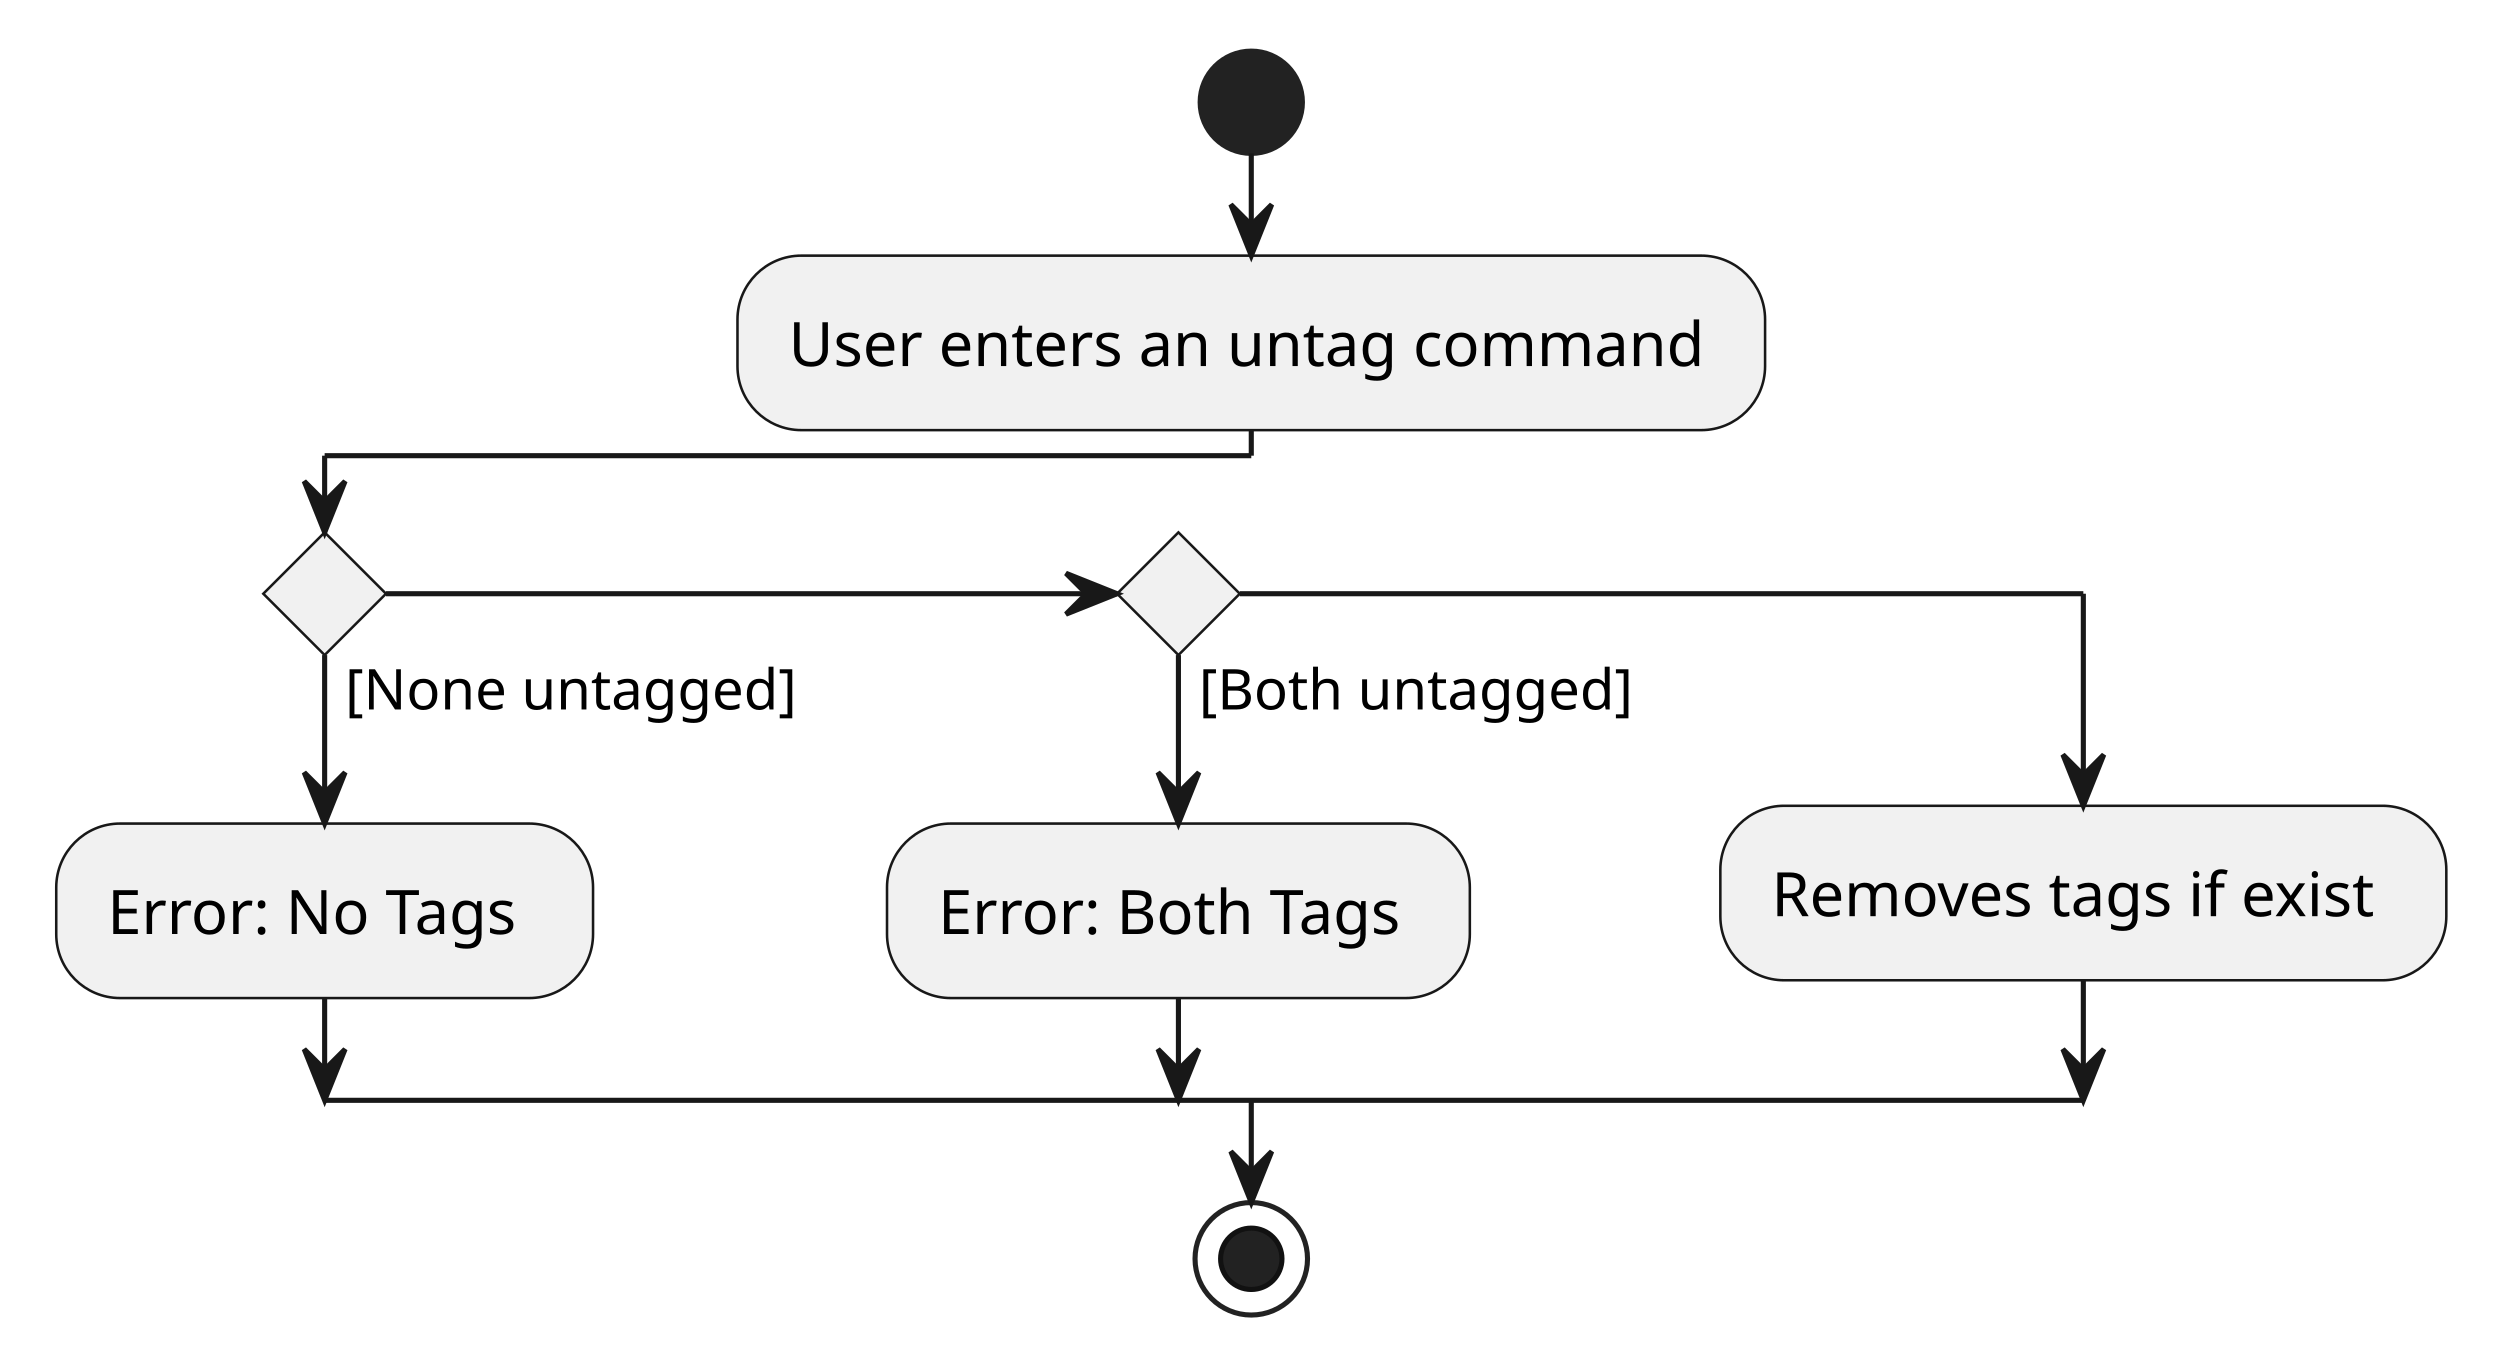
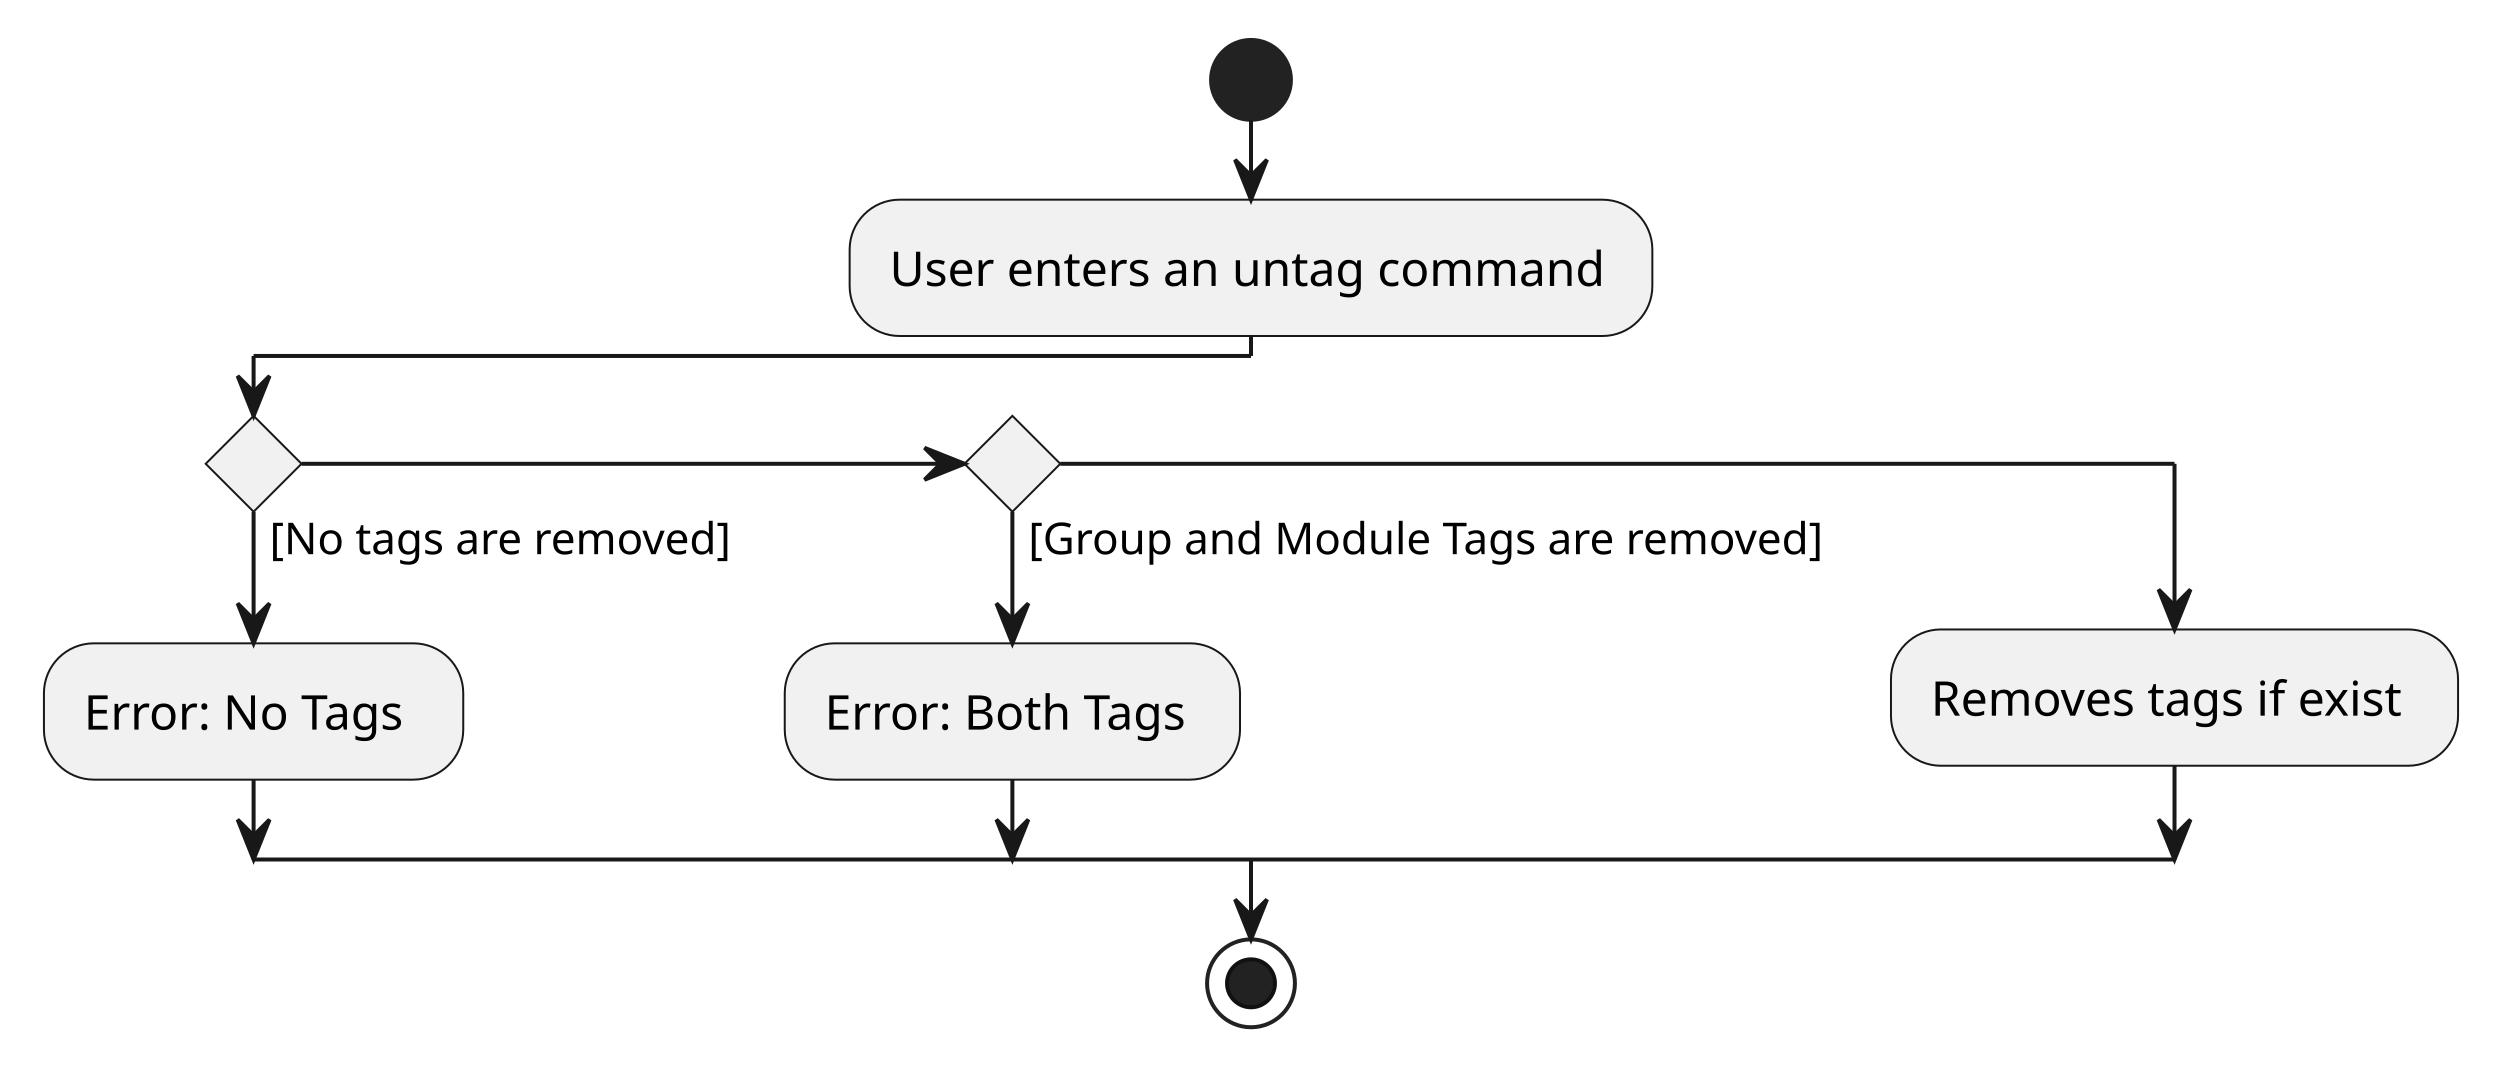
- <svg xmlns="http://www.w3.org/2000/svg" contentStyleType="text/css" height="268px" preserveAspectRatio="none" style="width:489px;height:268px;background:#FFFFFF;" version="1.1" viewBox="0 0 489 268" width="489px" zoomAndPan="magnify">
+ <svg xmlns="http://www.w3.org/2000/svg" contentStyleType="text/css" height="268px" preserveAspectRatio="none" style="width:626px;height:268px;background:#FFFFFF;" version="1.1" viewBox="0 0 626 268" width="626px" zoomAndPan="magnify">
  <defs />
  <g>
-     <ellipse cx="244.75" cy="20" fill="#222222" rx="10" ry="10" style="stroke:#222222;stroke-width:1.0;" />
-     <rect fill="#F1F1F1" height="34.133" rx="12.5" ry="12.5" style="stroke:#181818;stroke-width:0.5;" width="201" x="144.25" y="50" />
-     <text fill="#000000" font-family="sans-serif" font-size="12" lengthAdjust="spacing" textLength="181" x="154.25" y="71.602">User enters an untag command</text>
+     <ellipse cx="313.25" cy="20" fill="#222222" rx="10" ry="10" style="stroke:#222222;stroke-width:1.0;" />
+     <rect fill="#F1F1F1" height="34.133" rx="12.5" ry="12.5" style="stroke:#181818;stroke-width:0.5;" width="201" x="212.75" y="50" />
+     <text fill="#000000" font-family="sans-serif" font-size="12" lengthAdjust="spacing" textLength="181" x="222.75" y="71.602">User enters an untag command</text>
    <polygon fill="#F1F1F1" points="63.5,104.133,63.5,104.133,75.5,116.133,63.5,128.133,63.5,128.133,51.5,116.133,63.5,104.133" style="stroke:#181818;stroke-width:0.5;" />
-     <text fill="#000000" font-family="sans-serif" font-size="11" lengthAdjust="spacing" textLength="90" x="67.5" y="138.768">[None untagged]</text>
+     <text fill="#000000" font-family="sans-serif" font-size="11" lengthAdjust="spacing" textLength="119" x="67.5" y="138.768">[No tags are removed]</text>
    <rect fill="#F1F1F1" height="34.133" rx="12.5" ry="12.5" style="stroke:#181818;stroke-width:0.5;" width="105" x="11" y="161.088" />
    <text fill="#000000" font-family="sans-serif" font-size="12" lengthAdjust="spacing" textLength="85" x="21" y="182.69">Error: No Tags</text>
-     <polygon fill="#F1F1F1" points="230.5,104.133,230.5,104.133,242.5,116.133,230.5,128.133,230.5,128.133,218.5,116.133,230.5,104.133" style="stroke:#181818;stroke-width:0.5;" />
-     <text fill="#000000" font-family="sans-serif" font-size="11" lengthAdjust="spacing" textLength="86" x="234.5" y="138.768">[Both untagged]</text>
-     <text fill="#000000" font-family="sans-serif" font-size="11" lengthAdjust="spacing" textLength="3" x="242.5" y="113.812"> </text>
-     <rect fill="#F1F1F1" height="34.133" rx="12.5" ry="12.5" style="stroke:#181818;stroke-width:0.5;" width="114" x="173.5" y="161.088" />
-     <text fill="#000000" font-family="sans-serif" font-size="12" lengthAdjust="spacing" textLength="94" x="183.5" y="182.69">Error: Both Tags</text>
-     <rect fill="#F1F1F1" height="34.133" rx="12.5" ry="12.5" style="stroke:#181818;stroke-width:0.5;" width="142" x="336.5" y="157.61" />
-     <text fill="#000000" font-family="sans-serif" font-size="12" lengthAdjust="spacing" textLength="122" x="346.5" y="179.212">Removes tags if exist</text>
-     <ellipse cx="244.75" cy="246.221" fill="none" rx="11" ry="11" style="stroke:#222222;stroke-width:1.0;" />
-     <ellipse cx="244.75" cy="246.221" fill="#222222" rx="6" ry="6" style="stroke:#111111;stroke-width:1.0;" />
-     <line style="stroke:#181818;stroke-width:1.0;" x1="244.75" x2="244.75" y1="30" y2="50" />
-     <polygon fill="#181818" points="240.75,40,244.75,50,248.75,40,244.75,44" style="stroke:#181818;stroke-width:1.0;" />
+     <polygon fill="#F1F1F1" points="253.5,104.133,253.5,104.133,265.5,116.133,253.5,128.133,253.5,128.133,241.5,116.133,253.5,104.133" style="stroke:#181818;stroke-width:0.5;" />
+     <text fill="#000000" font-family="sans-serif" font-size="11" lengthAdjust="spacing" textLength="206" x="257.5" y="138.768">[Group and Module Tags are removed]</text>
+     <text fill="#000000" font-family="sans-serif" font-size="11" lengthAdjust="spacing" textLength="3" x="265.5" y="113.812"> </text>
+     <rect fill="#F1F1F1" height="34.133" rx="12.5" ry="12.5" style="stroke:#181818;stroke-width:0.5;" width="114" x="196.5" y="161.088" />
+     <text fill="#000000" font-family="sans-serif" font-size="12" lengthAdjust="spacing" textLength="94" x="206.5" y="182.69">Error: Both Tags</text>
+     <rect fill="#F1F1F1" height="34.133" rx="12.5" ry="12.5" style="stroke:#181818;stroke-width:0.5;" width="142" x="473.5" y="157.61" />
+     <text fill="#000000" font-family="sans-serif" font-size="12" lengthAdjust="spacing" textLength="122" x="483.5" y="179.212">Removes tags if exist</text>
+     <ellipse cx="313.25" cy="246.221" fill="none" rx="11" ry="11" style="stroke:#222222;stroke-width:1.0;" />
+     <ellipse cx="313.25" cy="246.221" fill="#222222" rx="6" ry="6" style="stroke:#111111;stroke-width:1.0;" />
+     <line style="stroke:#181818;stroke-width:1.0;" x1="313.25" x2="313.25" y1="30" y2="50" />
+     <polygon fill="#181818" points="309.25,40,313.25,50,317.25,40,313.25,44" style="stroke:#181818;stroke-width:1.0;" />
    <line style="stroke:#181818;stroke-width:1.0;" x1="63.5" x2="63.5" y1="128.133" y2="161.088" />
    <polygon fill="#181818" points="59.5,151.088,63.5,161.088,67.5,151.088,63.5,155.088" style="stroke:#181818;stroke-width:1.0;" />
    <line style="stroke:#181818;stroke-width:1.0;" x1="63.5" x2="63.5" y1="195.221" y2="215.221" />
    <polygon fill="#181818" points="59.5,205.221,63.5,215.221,67.5,205.221,63.5,209.221" style="stroke:#181818;stroke-width:1.0;" />
-     <line style="stroke:#181818;stroke-width:1.0;" x1="230.5" x2="230.5" y1="128.133" y2="161.088" />
-     <polygon fill="#181818" points="226.5,151.088,230.5,161.088,234.5,151.088,230.5,155.088" style="stroke:#181818;stroke-width:1.0;" />
-     <line style="stroke:#181818;stroke-width:1.0;" x1="230.5" x2="230.5" y1="195.221" y2="215.221" />
-     <polygon fill="#181818" points="226.5,205.221,230.5,215.221,234.5,205.221,230.5,209.221" style="stroke:#181818;stroke-width:1.0;" />
-     <line style="stroke:#181818;stroke-width:1.0;" x1="75.5" x2="218.5" y1="116.133" y2="116.133" />
-     <polygon fill="#181818" points="208.5,112.133,218.5,116.133,208.5,120.133,212.5,116.133" style="stroke:#181818;stroke-width:1.0;" />
-     <line style="stroke:#181818;stroke-width:1.0;" x1="244.75" x2="244.75" y1="84.133" y2="89.133" />
-     <line style="stroke:#181818;stroke-width:1.0;" x1="244.75" x2="63.5" y1="89.133" y2="89.133" />
+     <line style="stroke:#181818;stroke-width:1.0;" x1="253.5" x2="253.5" y1="128.133" y2="161.088" />
+     <polygon fill="#181818" points="249.5,151.088,253.5,161.088,257.5,151.088,253.5,155.088" style="stroke:#181818;stroke-width:1.0;" />
+     <line style="stroke:#181818;stroke-width:1.0;" x1="253.5" x2="253.5" y1="195.221" y2="215.221" />
+     <polygon fill="#181818" points="249.5,205.221,253.5,215.221,257.5,205.221,253.5,209.221" style="stroke:#181818;stroke-width:1.0;" />
+     <line style="stroke:#181818;stroke-width:1.0;" x1="75.5" x2="241.5" y1="116.133" y2="116.133" />
+     <polygon fill="#181818" points="231.5,112.133,241.5,116.133,231.5,120.133,235.5,116.133" style="stroke:#181818;stroke-width:1.0;" />
+     <line style="stroke:#181818;stroke-width:1.0;" x1="313.25" x2="313.25" y1="84.133" y2="89.133" />
+     <line style="stroke:#181818;stroke-width:1.0;" x1="313.25" x2="63.5" y1="89.133" y2="89.133" />
    <line style="stroke:#181818;stroke-width:1.0;" x1="63.5" x2="63.5" y1="89.133" y2="104.133" />
    <polygon fill="#181818" points="59.5,94.133,63.5,104.133,67.5,94.133,63.5,98.133" style="stroke:#181818;stroke-width:1.0;" />
-     <line style="stroke:#181818;stroke-width:1.0;" x1="242.5" x2="407.5" y1="116.133" y2="116.133" />
-     <line style="stroke:#181818;stroke-width:1.0;" x1="407.5" x2="407.5" y1="116.133" y2="157.61" />
-     <polygon fill="#181818" points="403.5,147.61,407.5,157.61,411.5,147.61,407.5,151.61" style="stroke:#181818;stroke-width:1.0;" />
-     <line style="stroke:#181818;stroke-width:1.0;" x1="407.5" x2="407.5" y1="191.743" y2="215.221" />
-     <polygon fill="#181818" points="403.5,205.221,407.5,215.221,411.5,205.221,407.5,209.221" style="stroke:#181818;stroke-width:1.0;" />
-     <line style="stroke:#181818;stroke-width:1.0;" x1="63.5" x2="407.5" y1="215.221" y2="215.221" />
-     <line style="stroke:#181818;stroke-width:1.0;" x1="244.75" x2="244.75" y1="215.221" y2="235.221" />
-     <polygon fill="#181818" points="240.75,225.221,244.75,235.221,248.75,225.221,244.75,229.221" style="stroke:#181818;stroke-width:1.0;" />
+     <line style="stroke:#181818;stroke-width:1.0;" x1="265.5" x2="544.5" y1="116.133" y2="116.133" />
+     <line style="stroke:#181818;stroke-width:1.0;" x1="544.5" x2="544.5" y1="116.133" y2="157.61" />
+     <polygon fill="#181818" points="540.5,147.61,544.5,157.61,548.5,147.61,544.5,151.61" style="stroke:#181818;stroke-width:1.0;" />
+     <line style="stroke:#181818;stroke-width:1.0;" x1="544.5" x2="544.5" y1="191.743" y2="215.221" />
+     <polygon fill="#181818" points="540.5,205.221,544.5,215.221,548.5,205.221,544.5,209.221" style="stroke:#181818;stroke-width:1.0;" />
+     <line style="stroke:#181818;stroke-width:1.0;" x1="63.5" x2="544.5" y1="215.221" y2="215.221" />
+     <line style="stroke:#181818;stroke-width:1.0;" x1="313.25" x2="313.25" y1="215.221" y2="235.221" />
+     <polygon fill="#181818" points="309.25,225.221,313.25,235.221,317.25,225.221,313.25,229.221" style="stroke:#181818;stroke-width:1.0;" />
  </g>
</svg>
